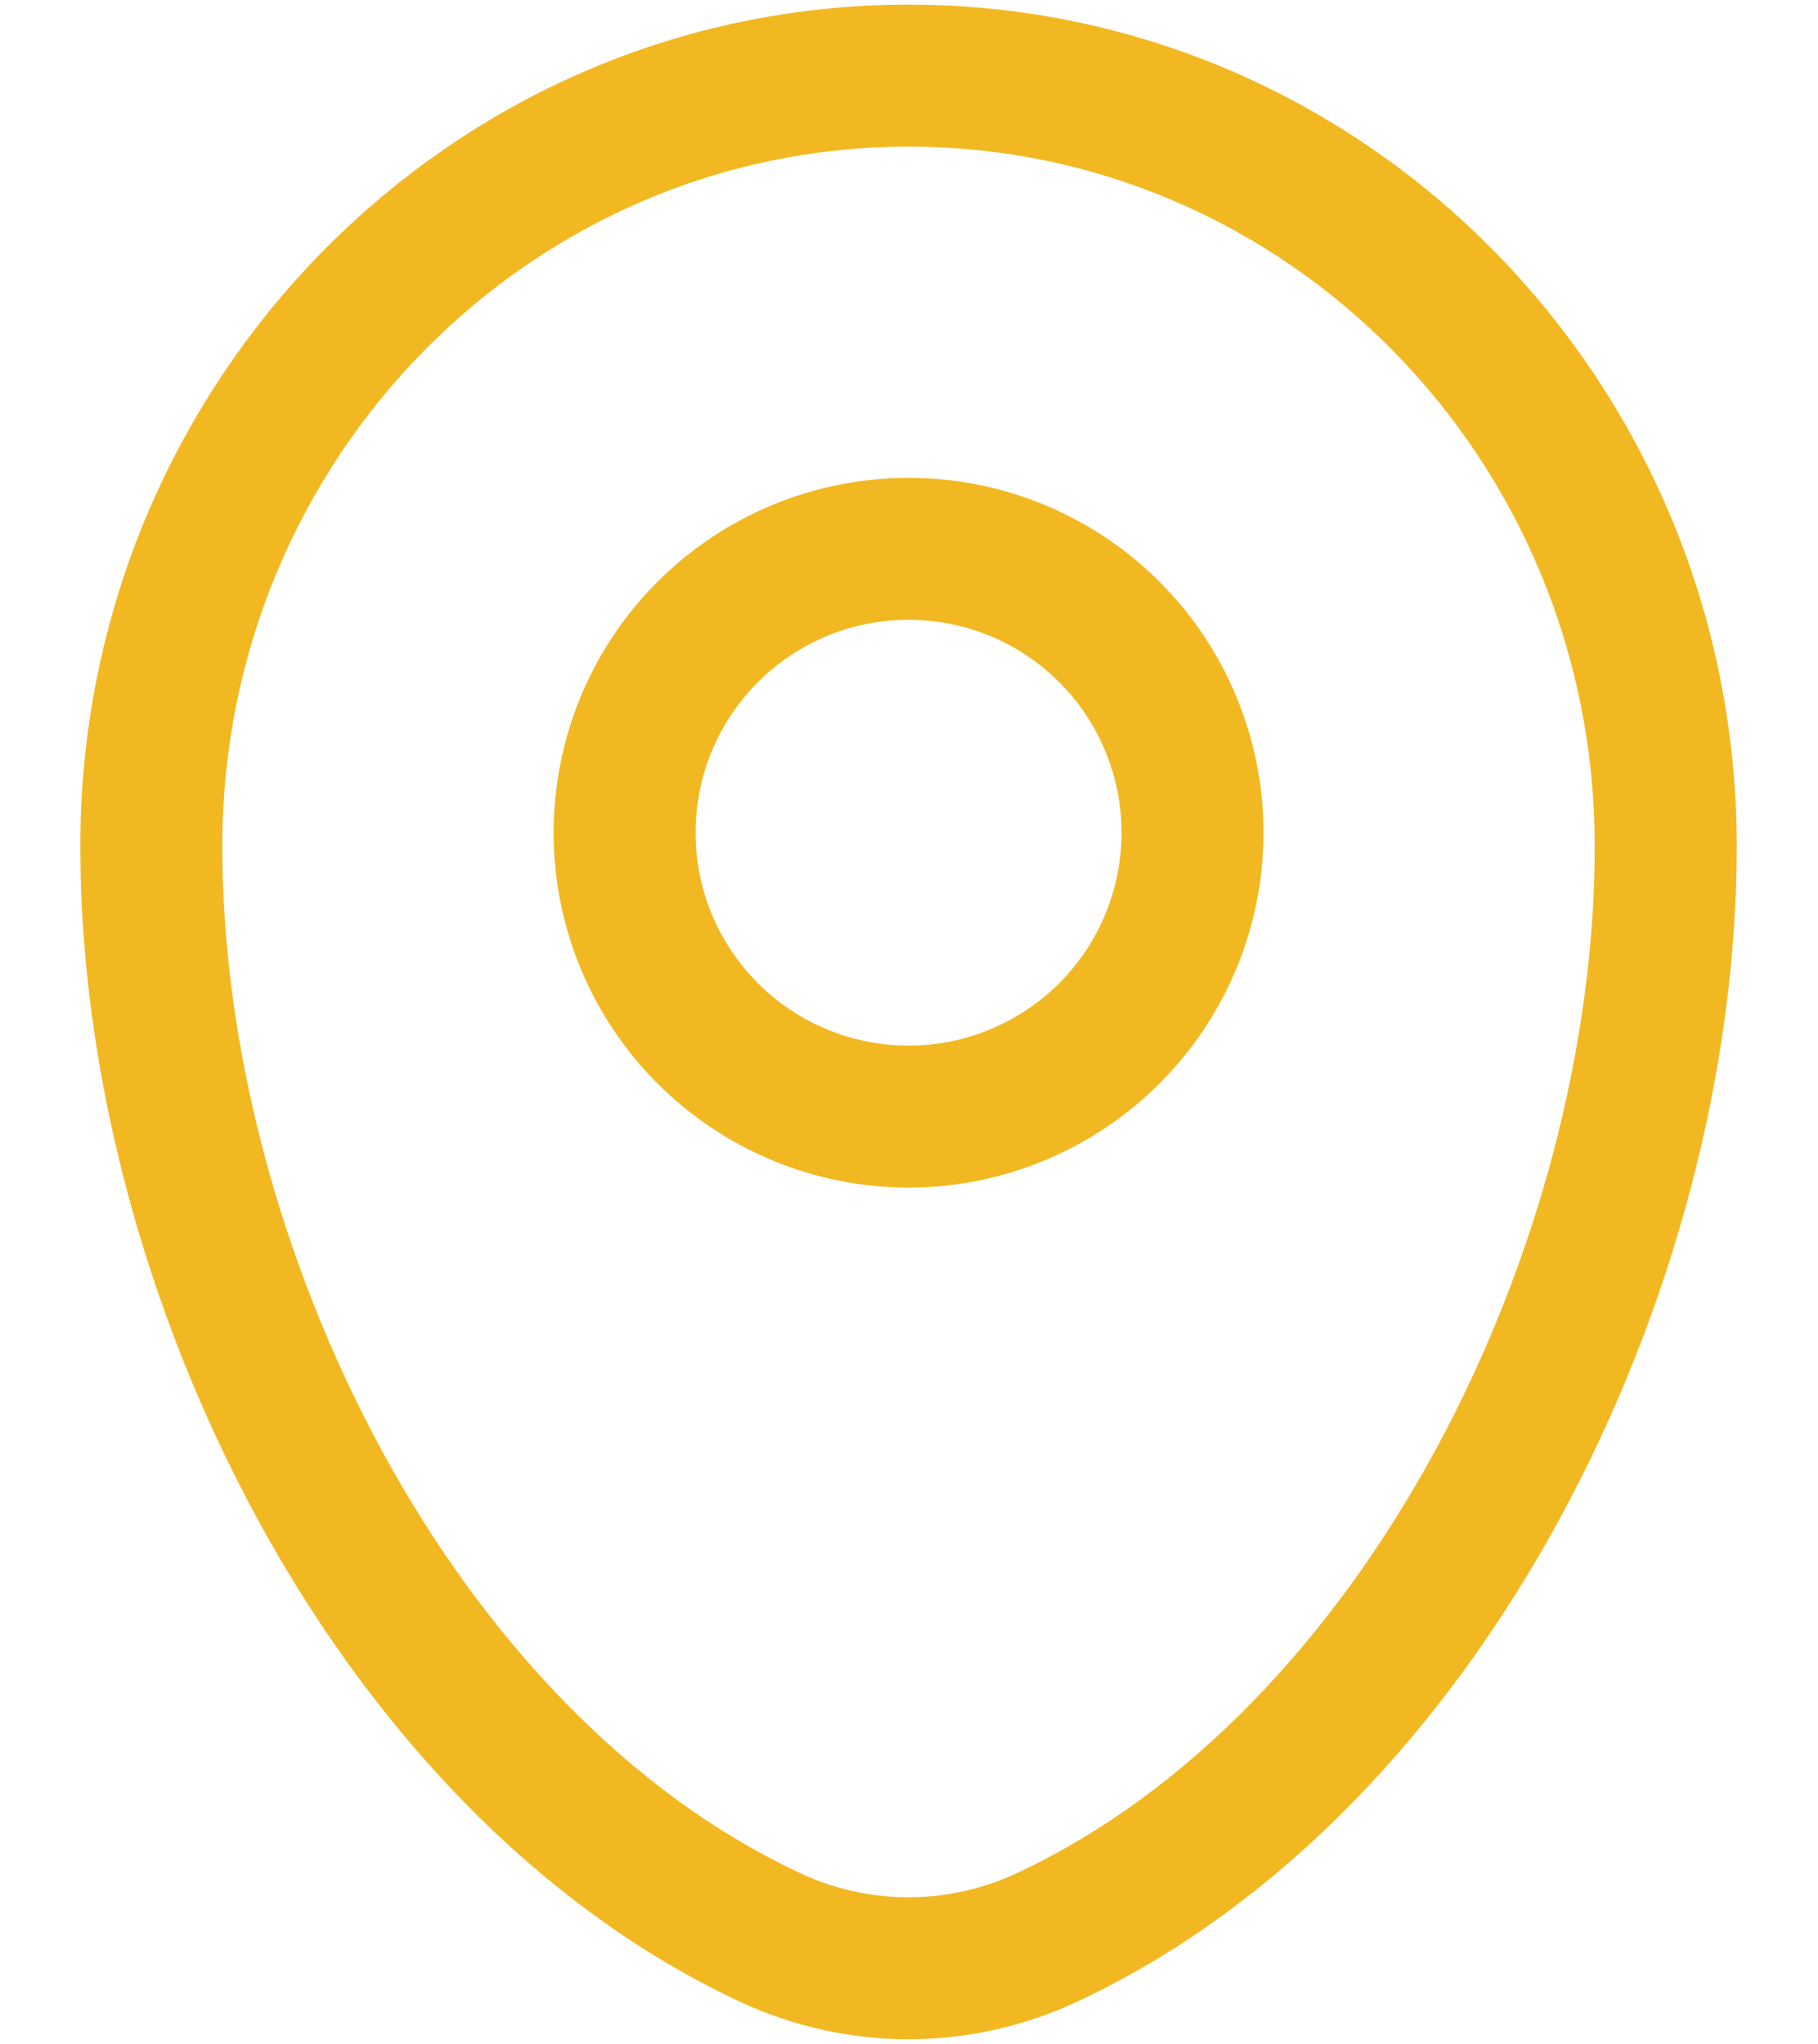
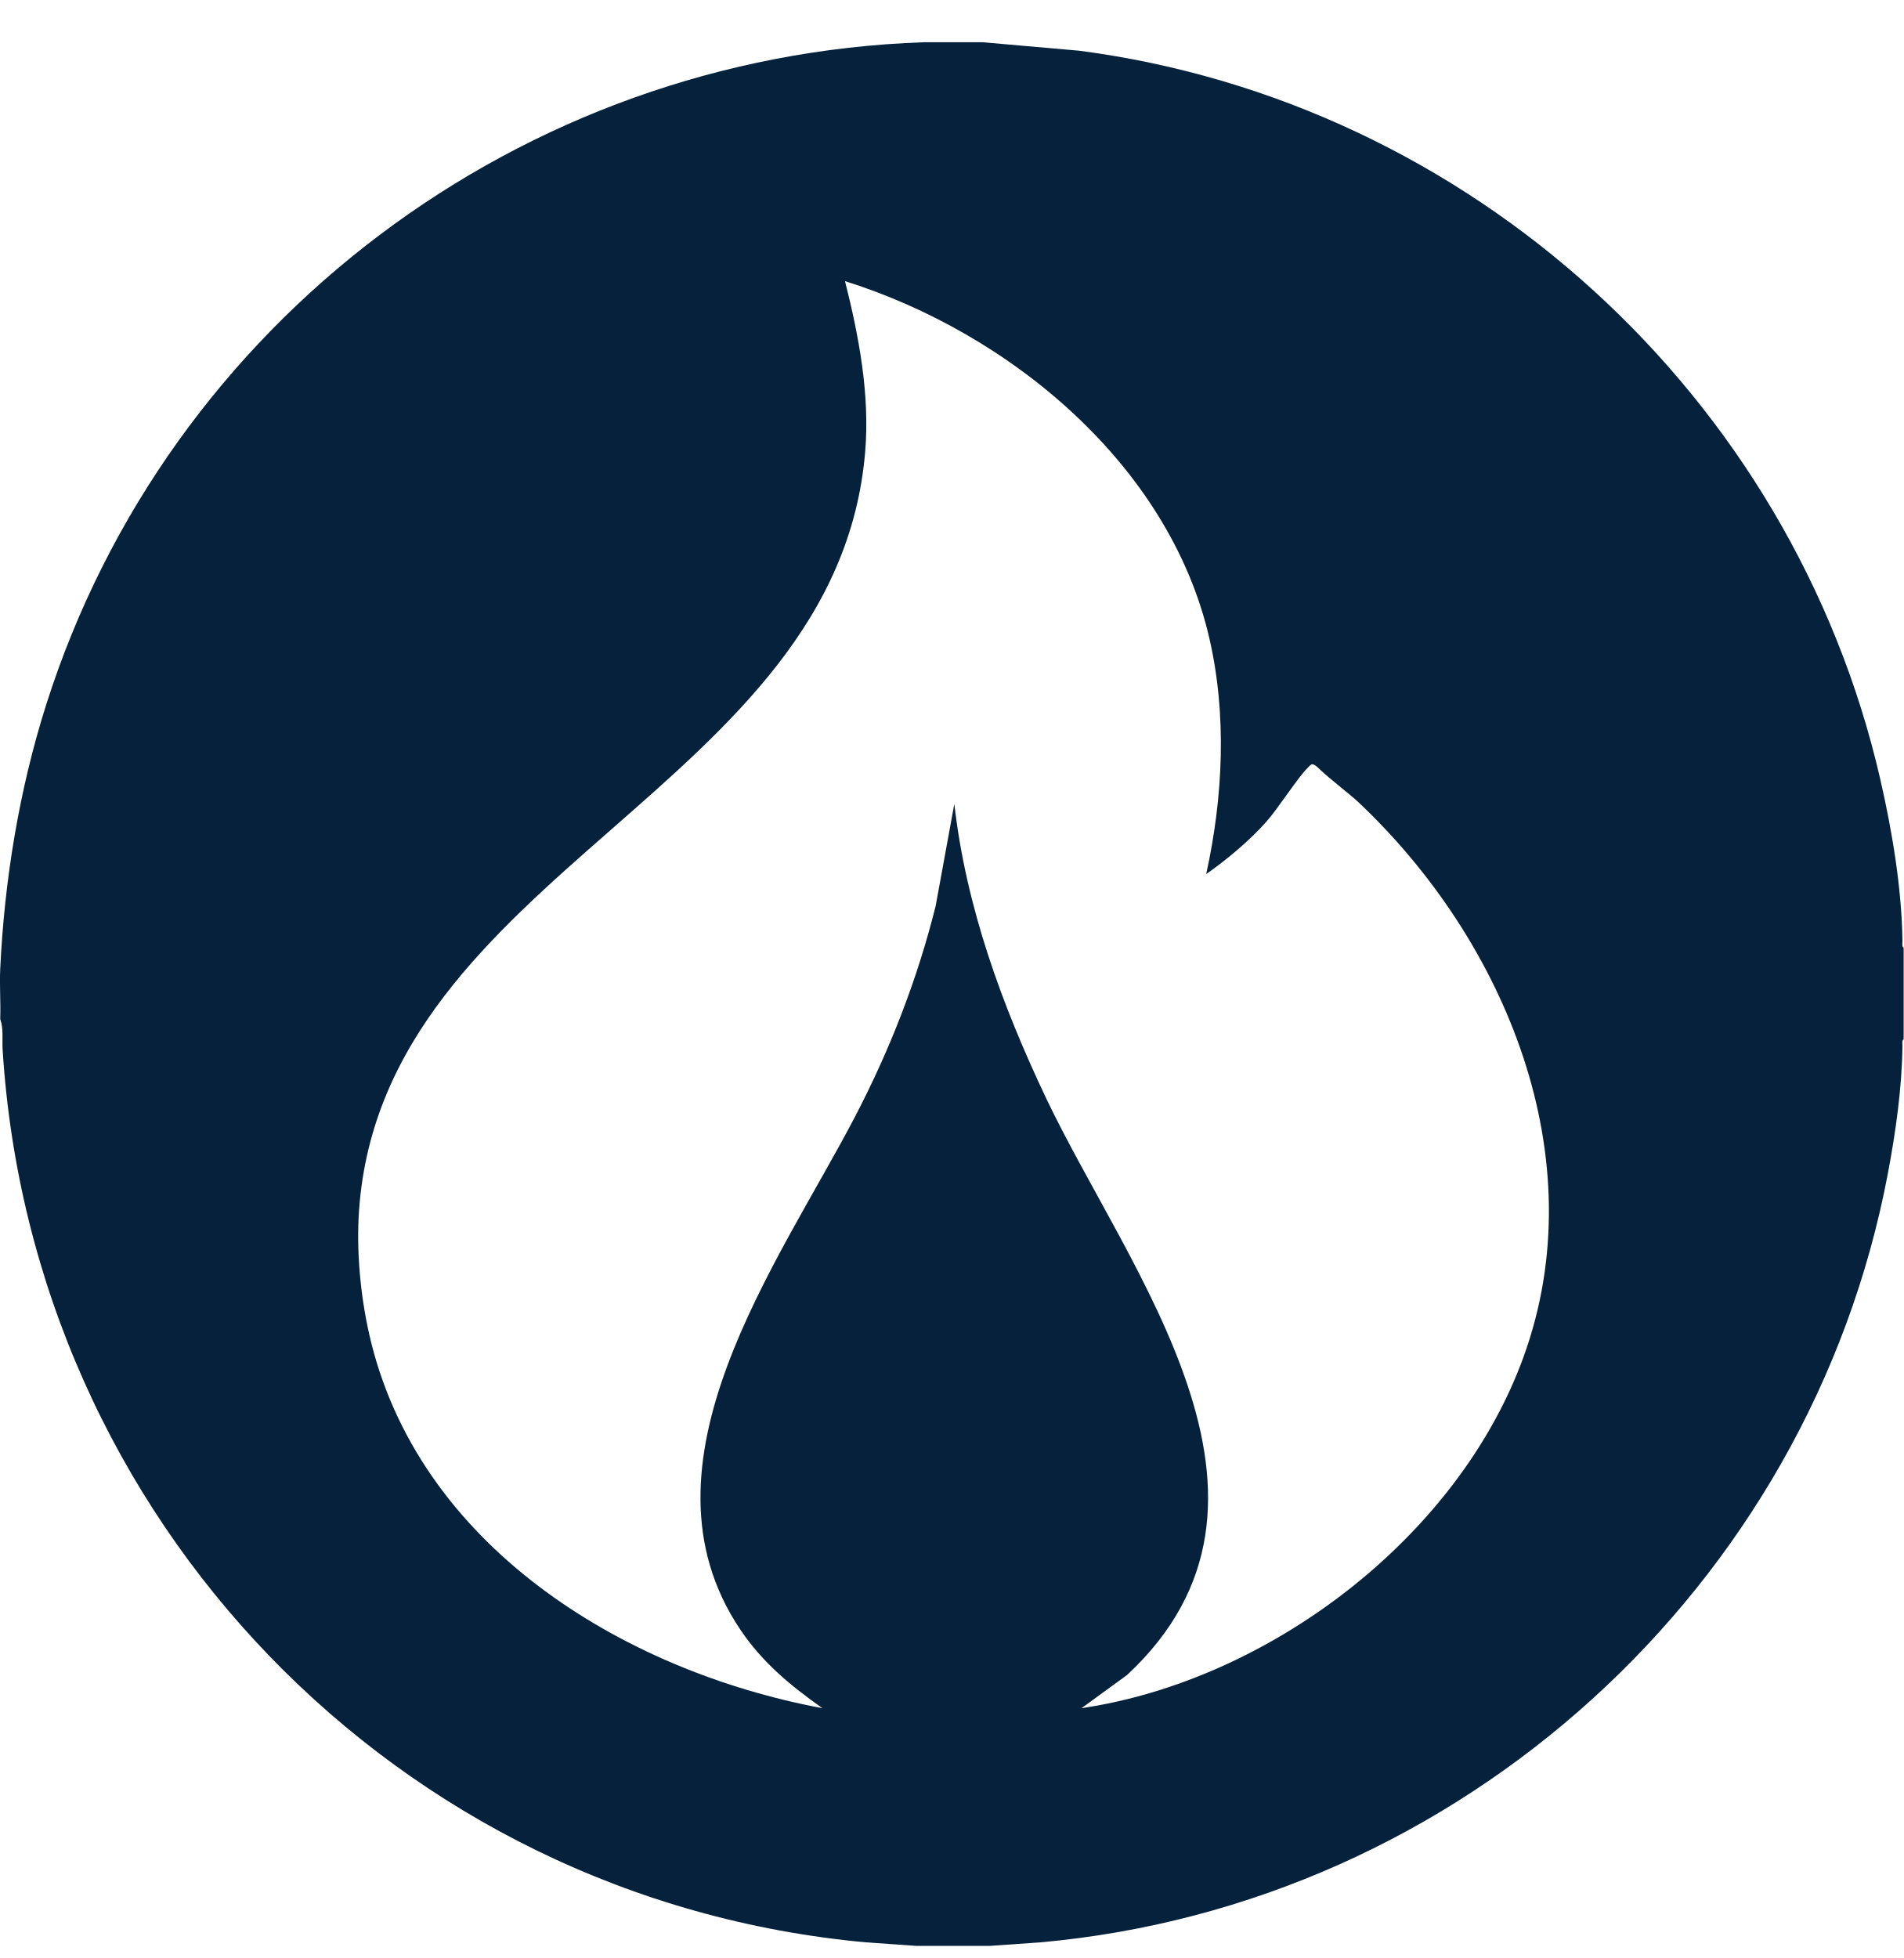
- <svg xmlns="http://www.w3.org/2000/svg" width="16" height="18" viewBox="0 0 16 18" fill="none">
-   <path fill-rule="evenodd" clip-rule="evenodd" d="M0.707 7.452C0.707 3.369 3.961 0.041 7.999 0.041C12.036 0.041 15.29 3.369 15.29 7.452C15.29 9.423 14.729 11.539 13.735 13.368C12.744 15.194 11.295 16.78 9.482 17.628C9.018 17.845 8.511 17.958 7.999 17.958C7.486 17.958 6.98 17.845 6.515 17.628C4.702 16.78 3.254 15.194 2.262 13.368C1.269 11.539 0.707 9.423 0.707 7.452ZM7.999 1.291C4.672 1.291 1.957 4.039 1.957 7.452C1.957 9.199 2.46 11.112 3.36 12.771C4.262 14.432 5.537 15.791 7.044 16.495C7.342 16.635 7.668 16.708 7.998 16.708C8.328 16.708 8.654 16.635 8.953 16.495C10.46 15.791 11.735 14.432 12.637 12.771C13.538 11.113 14.04 9.199 14.04 7.452C14.04 4.039 11.325 1.291 7.999 1.291ZM7.999 5.458C7.752 5.458 7.509 5.506 7.281 5.6C7.054 5.695 6.847 5.833 6.673 6.007C6.499 6.181 6.361 6.388 6.266 6.615C6.172 6.843 6.124 7.086 6.124 7.333C6.124 7.579 6.172 7.823 6.266 8.05C6.361 8.278 6.499 8.484 6.673 8.659C6.847 8.833 7.054 8.971 7.281 9.065C7.509 9.159 7.752 9.208 7.999 9.208C8.496 9.208 8.973 9.01 9.325 8.659C9.676 8.307 9.874 7.83 9.874 7.333C9.874 6.835 9.676 6.358 9.325 6.007C8.973 5.655 8.496 5.458 7.999 5.458ZM4.874 7.333C4.874 6.504 5.203 5.709 5.789 5.123C6.375 4.537 7.17 4.208 7.999 4.208C8.828 4.208 9.622 4.537 10.208 5.123C10.794 5.709 11.124 6.504 11.124 7.333C11.124 8.161 10.794 8.956 10.208 9.542C9.622 10.128 8.828 10.458 7.999 10.458C7.17 10.458 6.375 10.128 5.789 9.542C5.203 8.956 4.874 8.161 4.874 7.333Z" fill="#F2B821" />
+ <svg xmlns="http://www.w3.org/2000/svg" width="35" height="36" viewBox="0 0 35 36" fill="none">
+   <path d="M18.07 0.777L19.848 0.933C27.029 1.874 32.953 7.278 34.57 14.327C34.787 15.271 34.966 16.336 34.978 17.305C34.978 17.342 34.964 17.402 35 17.425V19.108C34.964 19.13 34.978 19.19 34.978 19.227C34.969 20.002 34.853 20.82 34.709 21.58C33.271 29.183 26.85 35.023 19.129 35.712L18.201 35.777H16.847L15.918 35.712C7.293 34.919 0.585 27.931 0.048 19.293C0.037 19.108 0.068 18.915 0.004 18.736C0.015 18.431 -0.01 18.123 0.004 17.818C0.081 16.181 0.354 14.514 0.851 12.951C3.089 5.909 9.583 1.034 16.978 0.777H18.07H18.07ZM22.177 16.07C22.488 14.658 22.561 13.14 22.232 11.723C21.492 8.535 18.555 6.116 15.536 5.169C15.791 6.179 15.995 7.256 15.907 8.304C15.39 14.494 7.05 16.016 6.602 22.243C6.549 22.981 6.624 23.802 6.787 24.526C7.661 28.401 11.436 30.72 15.121 31.407C14.53 30.989 14.017 30.567 13.609 29.959C11.565 26.915 14.314 23.23 15.722 20.528C16.362 19.3 16.868 18.003 17.203 16.656L17.546 14.781C17.761 16.675 18.42 18.477 19.231 20.186C20.755 23.394 24.169 27.583 20.724 30.795L19.884 31.407C23.341 30.895 26.807 28.263 28.01 24.952C29.342 21.289 27.674 17.294 24.974 14.748C24.802 14.587 24.434 14.309 24.277 14.156C24.121 14.002 24.114 14.047 24.045 14.114C23.857 14.3 23.5 14.864 23.281 15.11C22.964 15.465 22.566 15.797 22.177 16.071L22.177 16.07Z" fill="#05213C" />
</svg>
